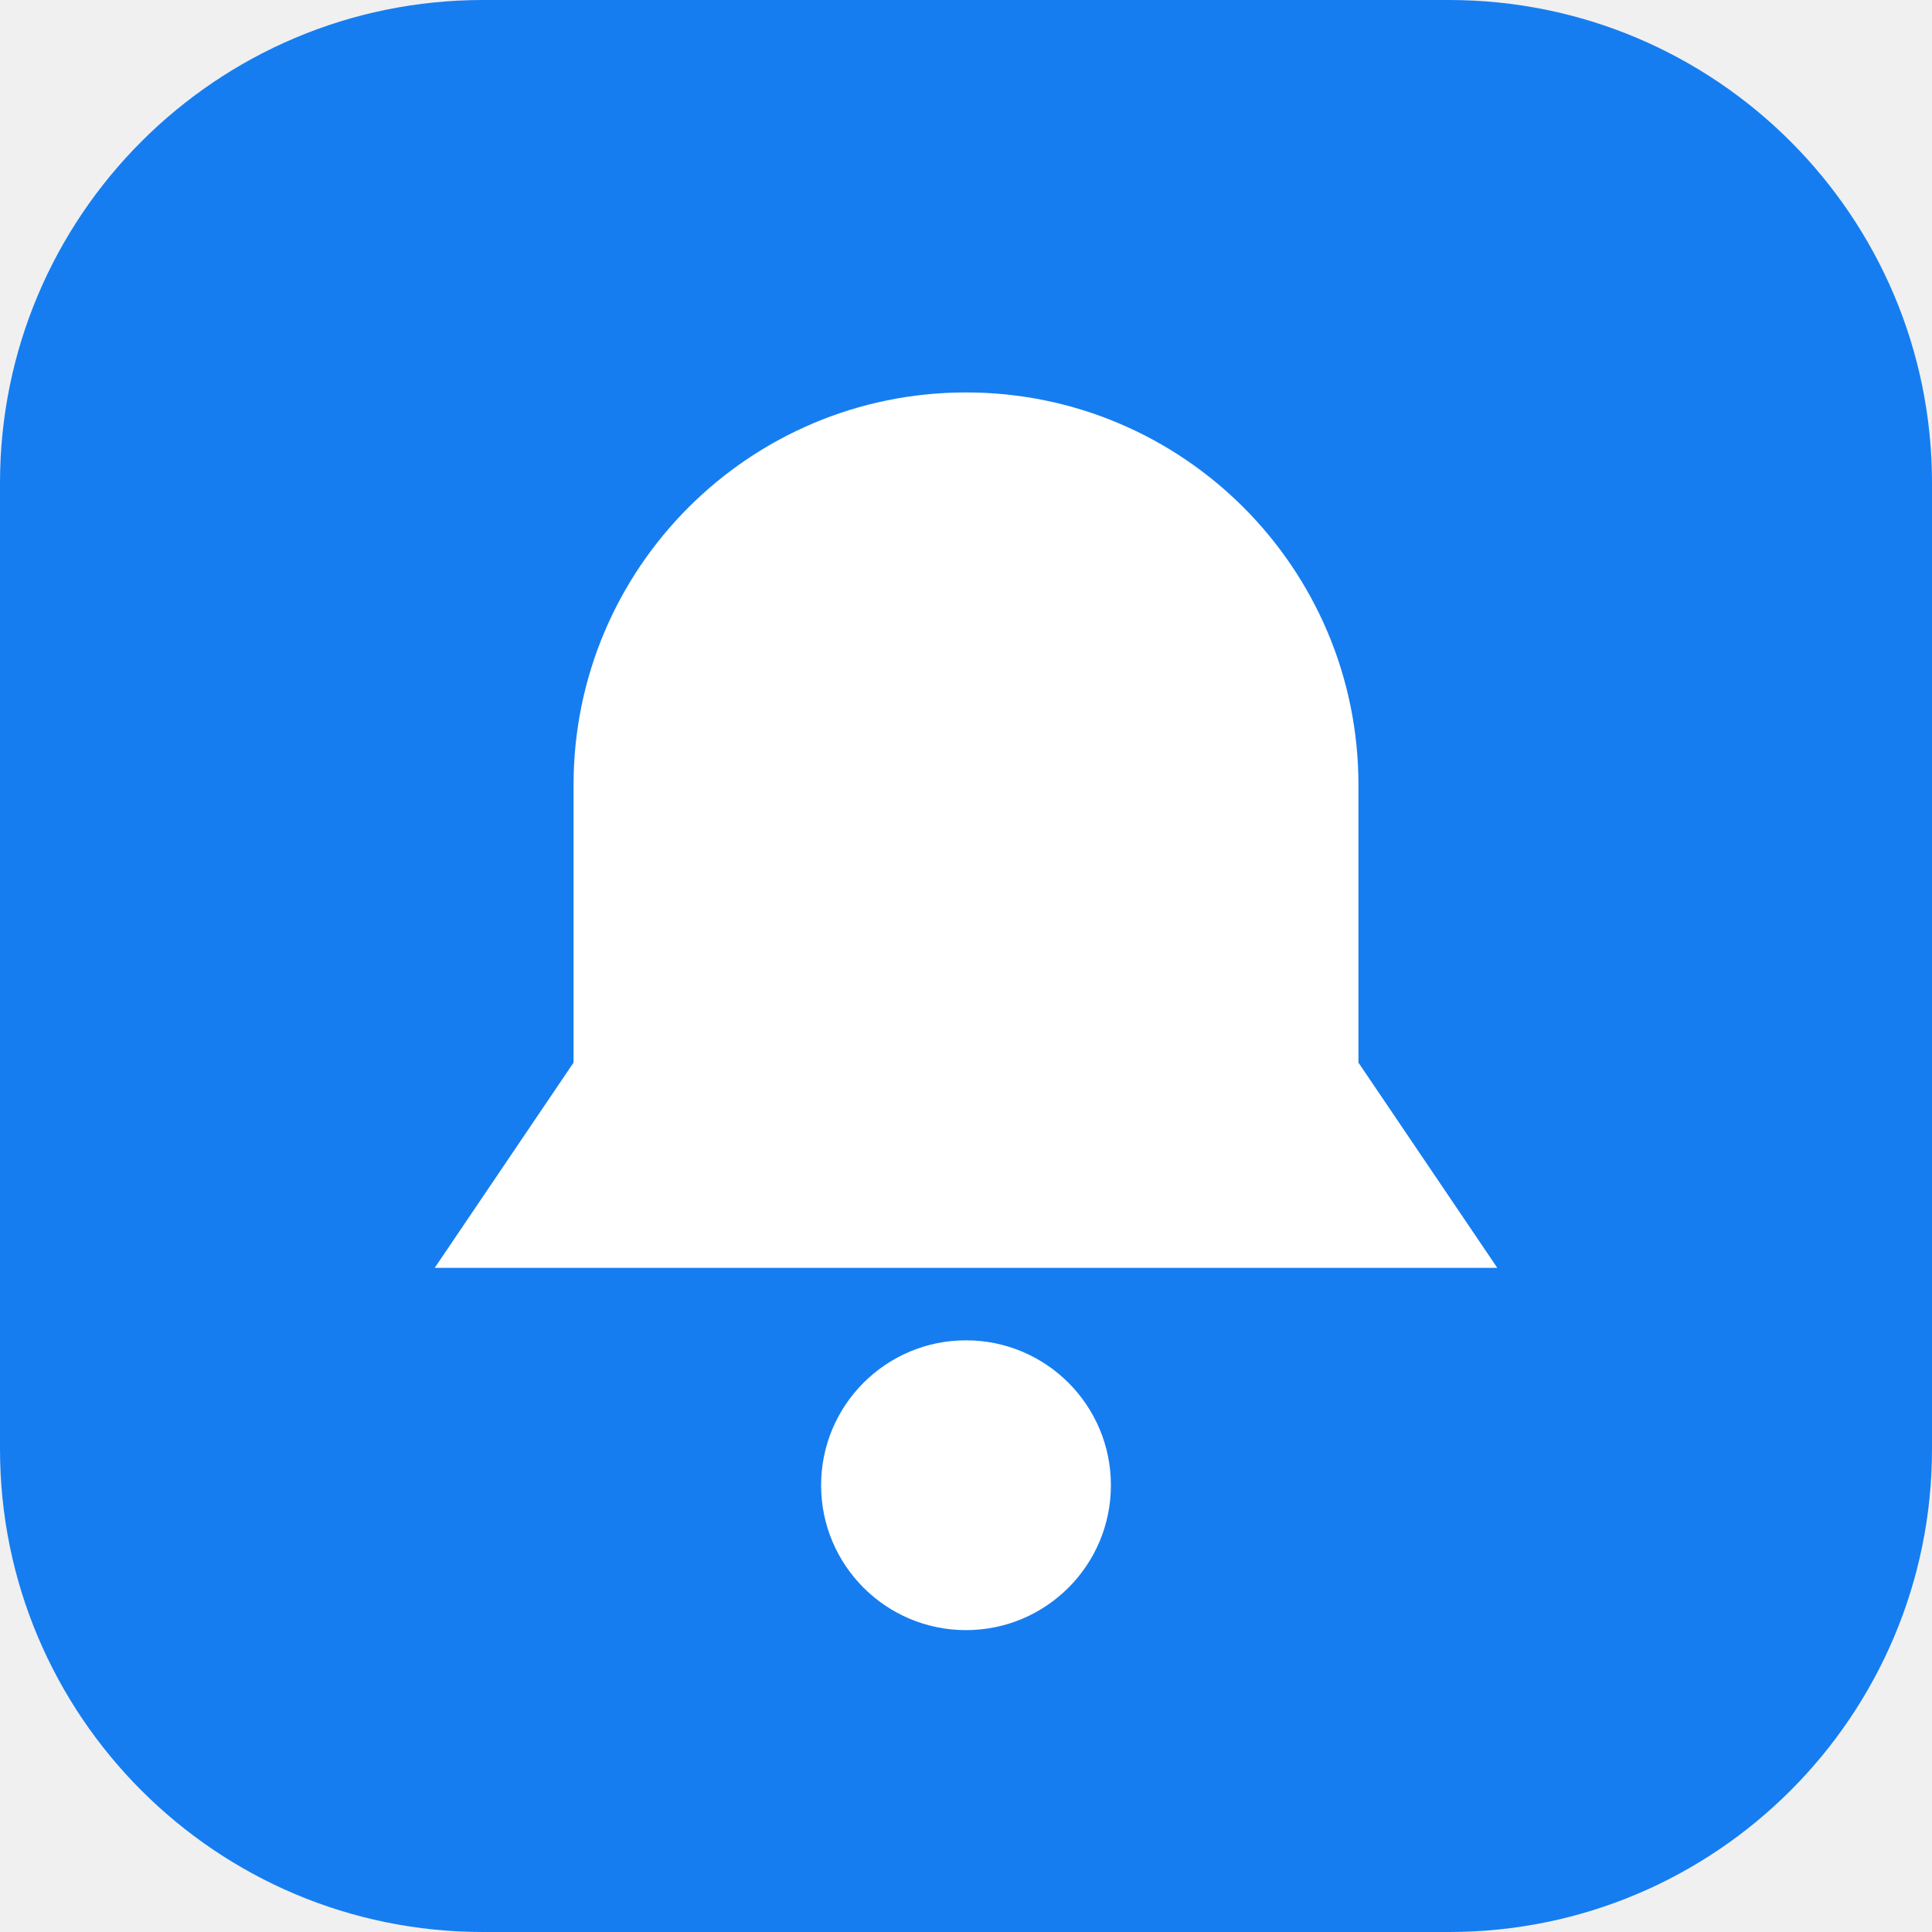
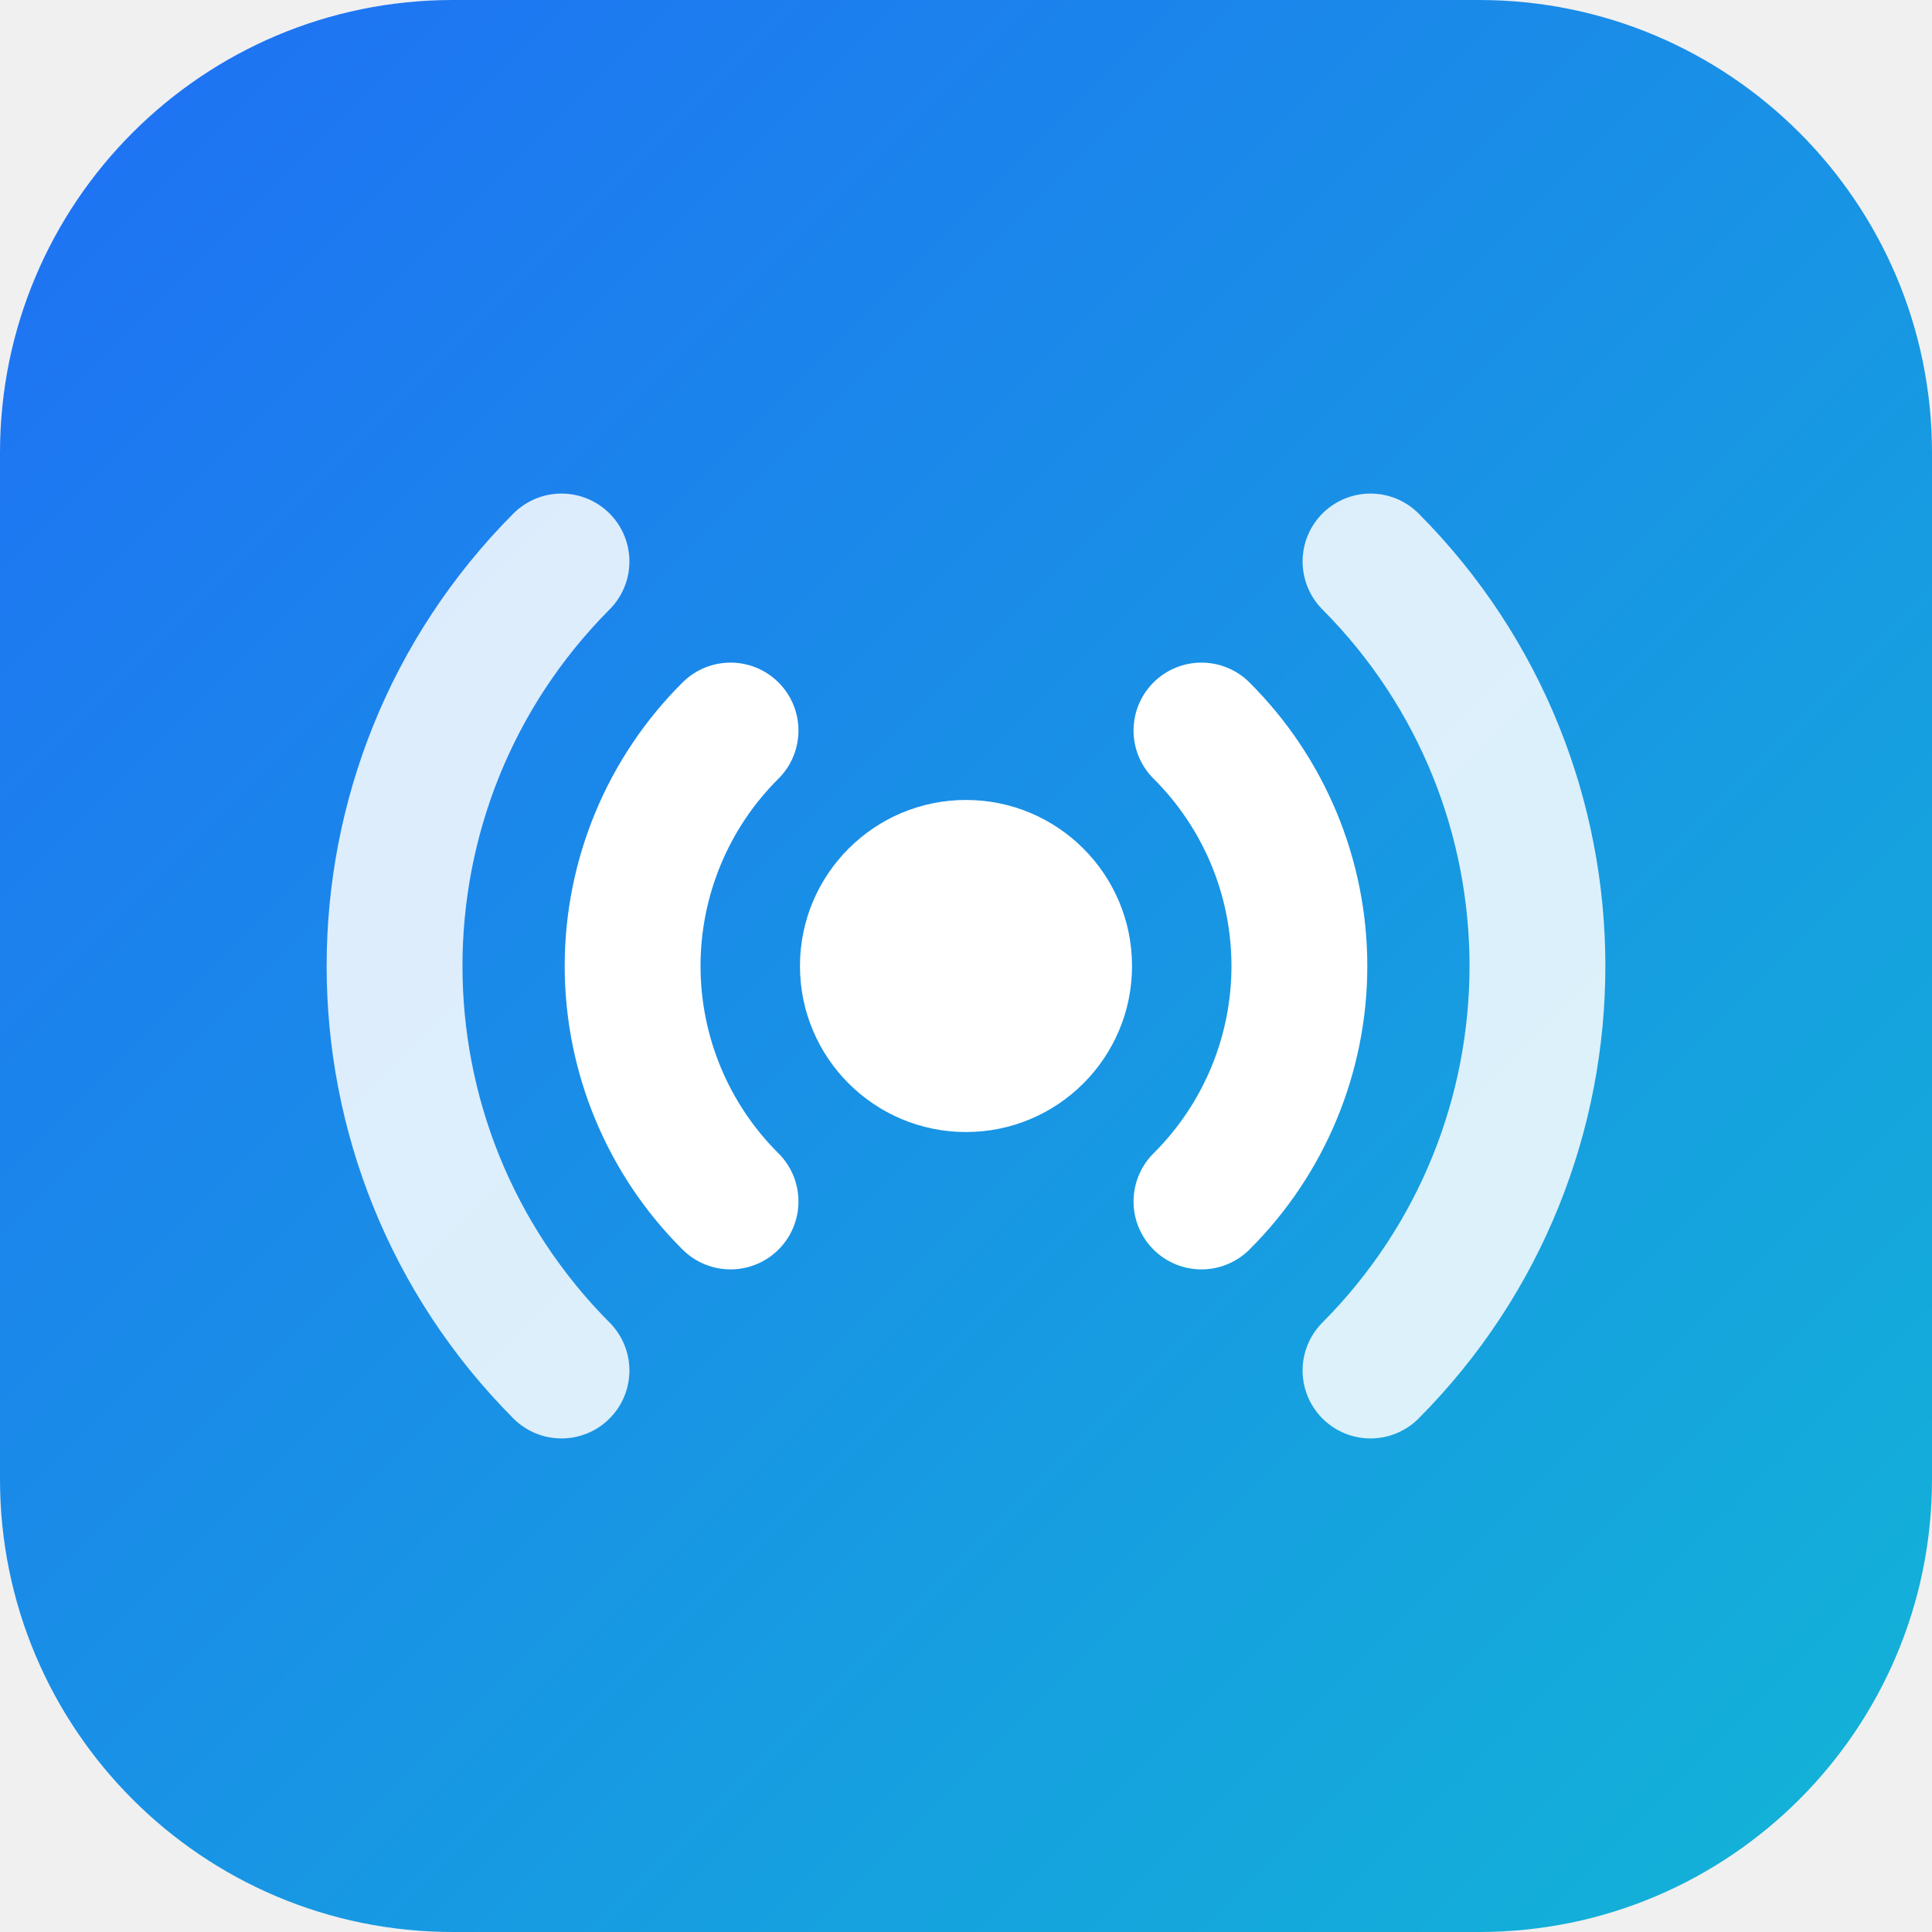
- <svg xmlns="http://www.w3.org/2000/svg" viewBox="0 0 32 32">
-   <rect width="32" height="32" rx="8" fill="#167df0" />
-   <path d="M16 6.5a6.5 6.5 0 0 0-6.5 6.5v4.6L7.2 21h17.6l-2.3-3.4V13A6.5 6.5 0 0 0 16 6.5z" fill="#fff" />
-   <circle cx="16" cy="24.6" r="2.4" fill="#fff" />
+ <svg xmlns="http://www.w3.org/2000/svg" viewBox="0 0 64 64" role="img" aria-label="Inbox">
+   <defs>
+     <linearGradient id="pm-bg" x1="0" y1="0" x2="1" y2="1">
+       <stop offset="0" stop-color="#1F6FF5" />
+       <stop offset="1" stop-color="#12B5D6" />
+     </linearGradient>
+   </defs>
+   <rect width="64" height="64" rx="15" fill="url(#pm-bg)" />
+   <g fill="none" stroke="#FFFFFF" stroke-width="4.5" stroke-linecap="round">
+     <path d="M39.8 24.2A11 11 0 0 1 39.8 39.8" />
+     <path d="M24.2 24.2A11 11 0 0 0 24.2 39.8" />
+     <path d="M45.4 18.6A19 19 0 0 1 45.4 45.4" opacity=".85" />
+     <path d="M18.6 18.6A19 19 0 0 0 18.6 45.4" opacity=".85" />
+   </g>
+   <circle cx="32" cy="32" r="5.5" fill="#FFFFFF" />
</svg>
